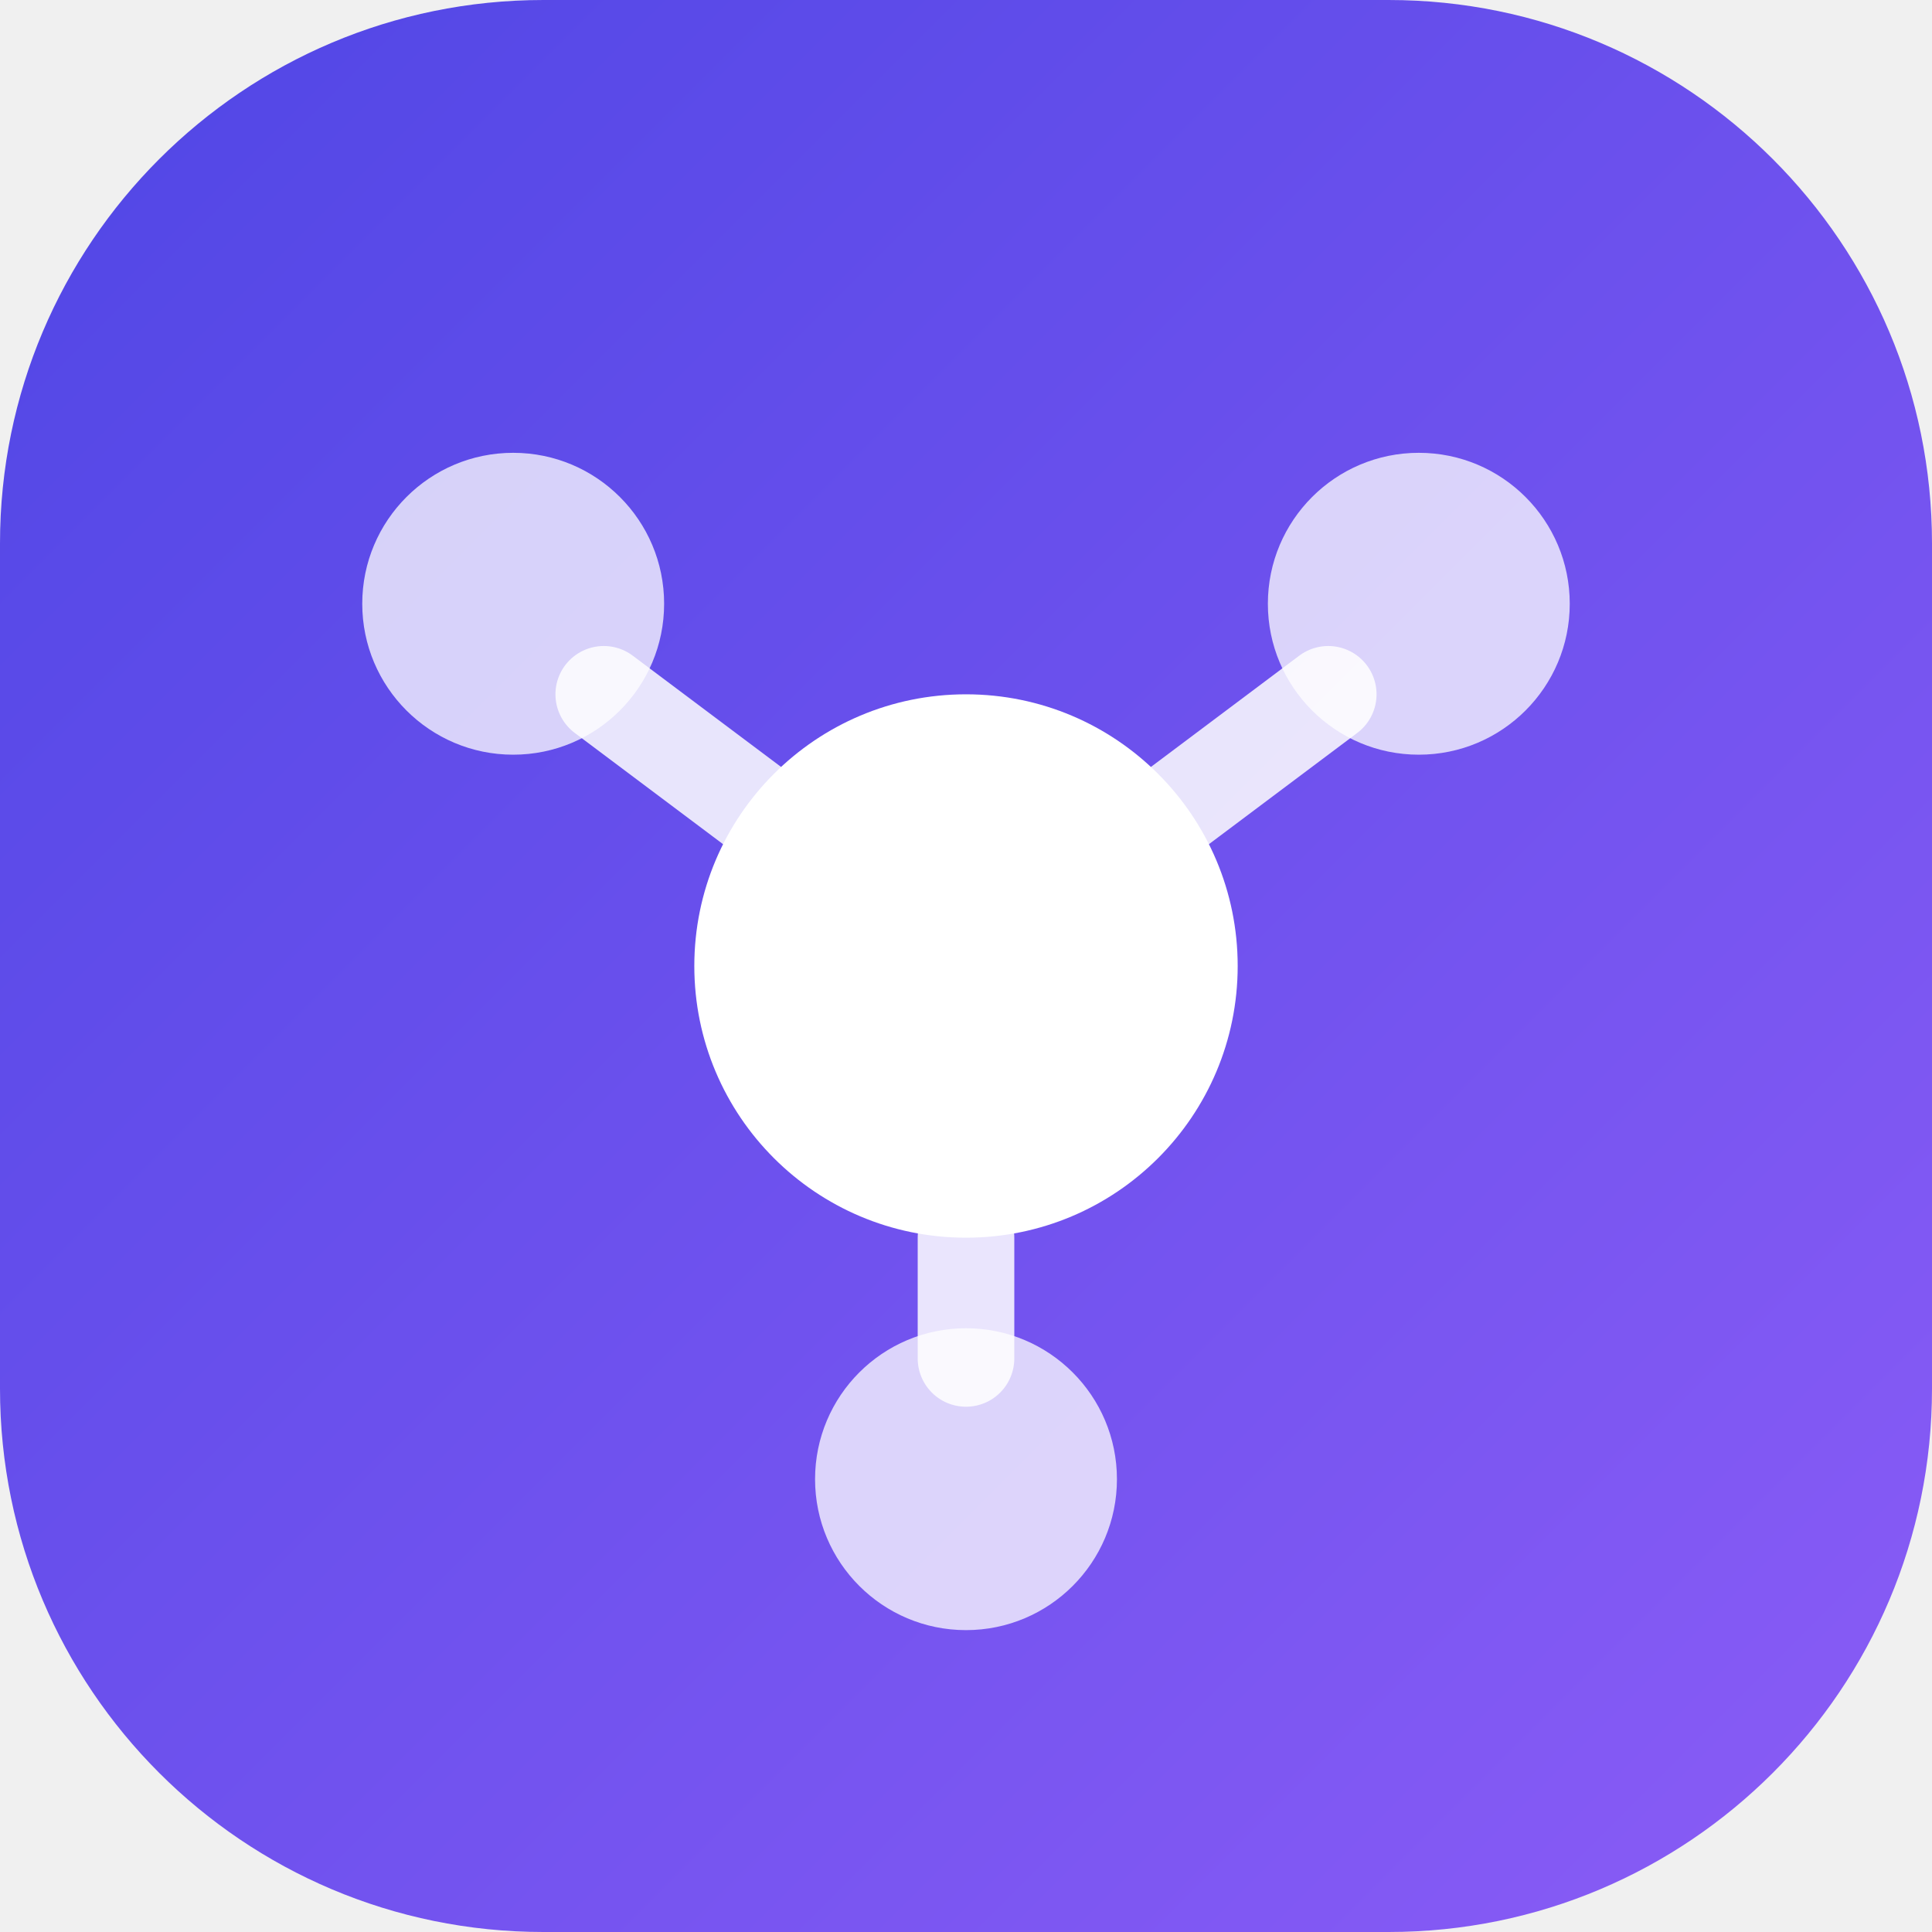
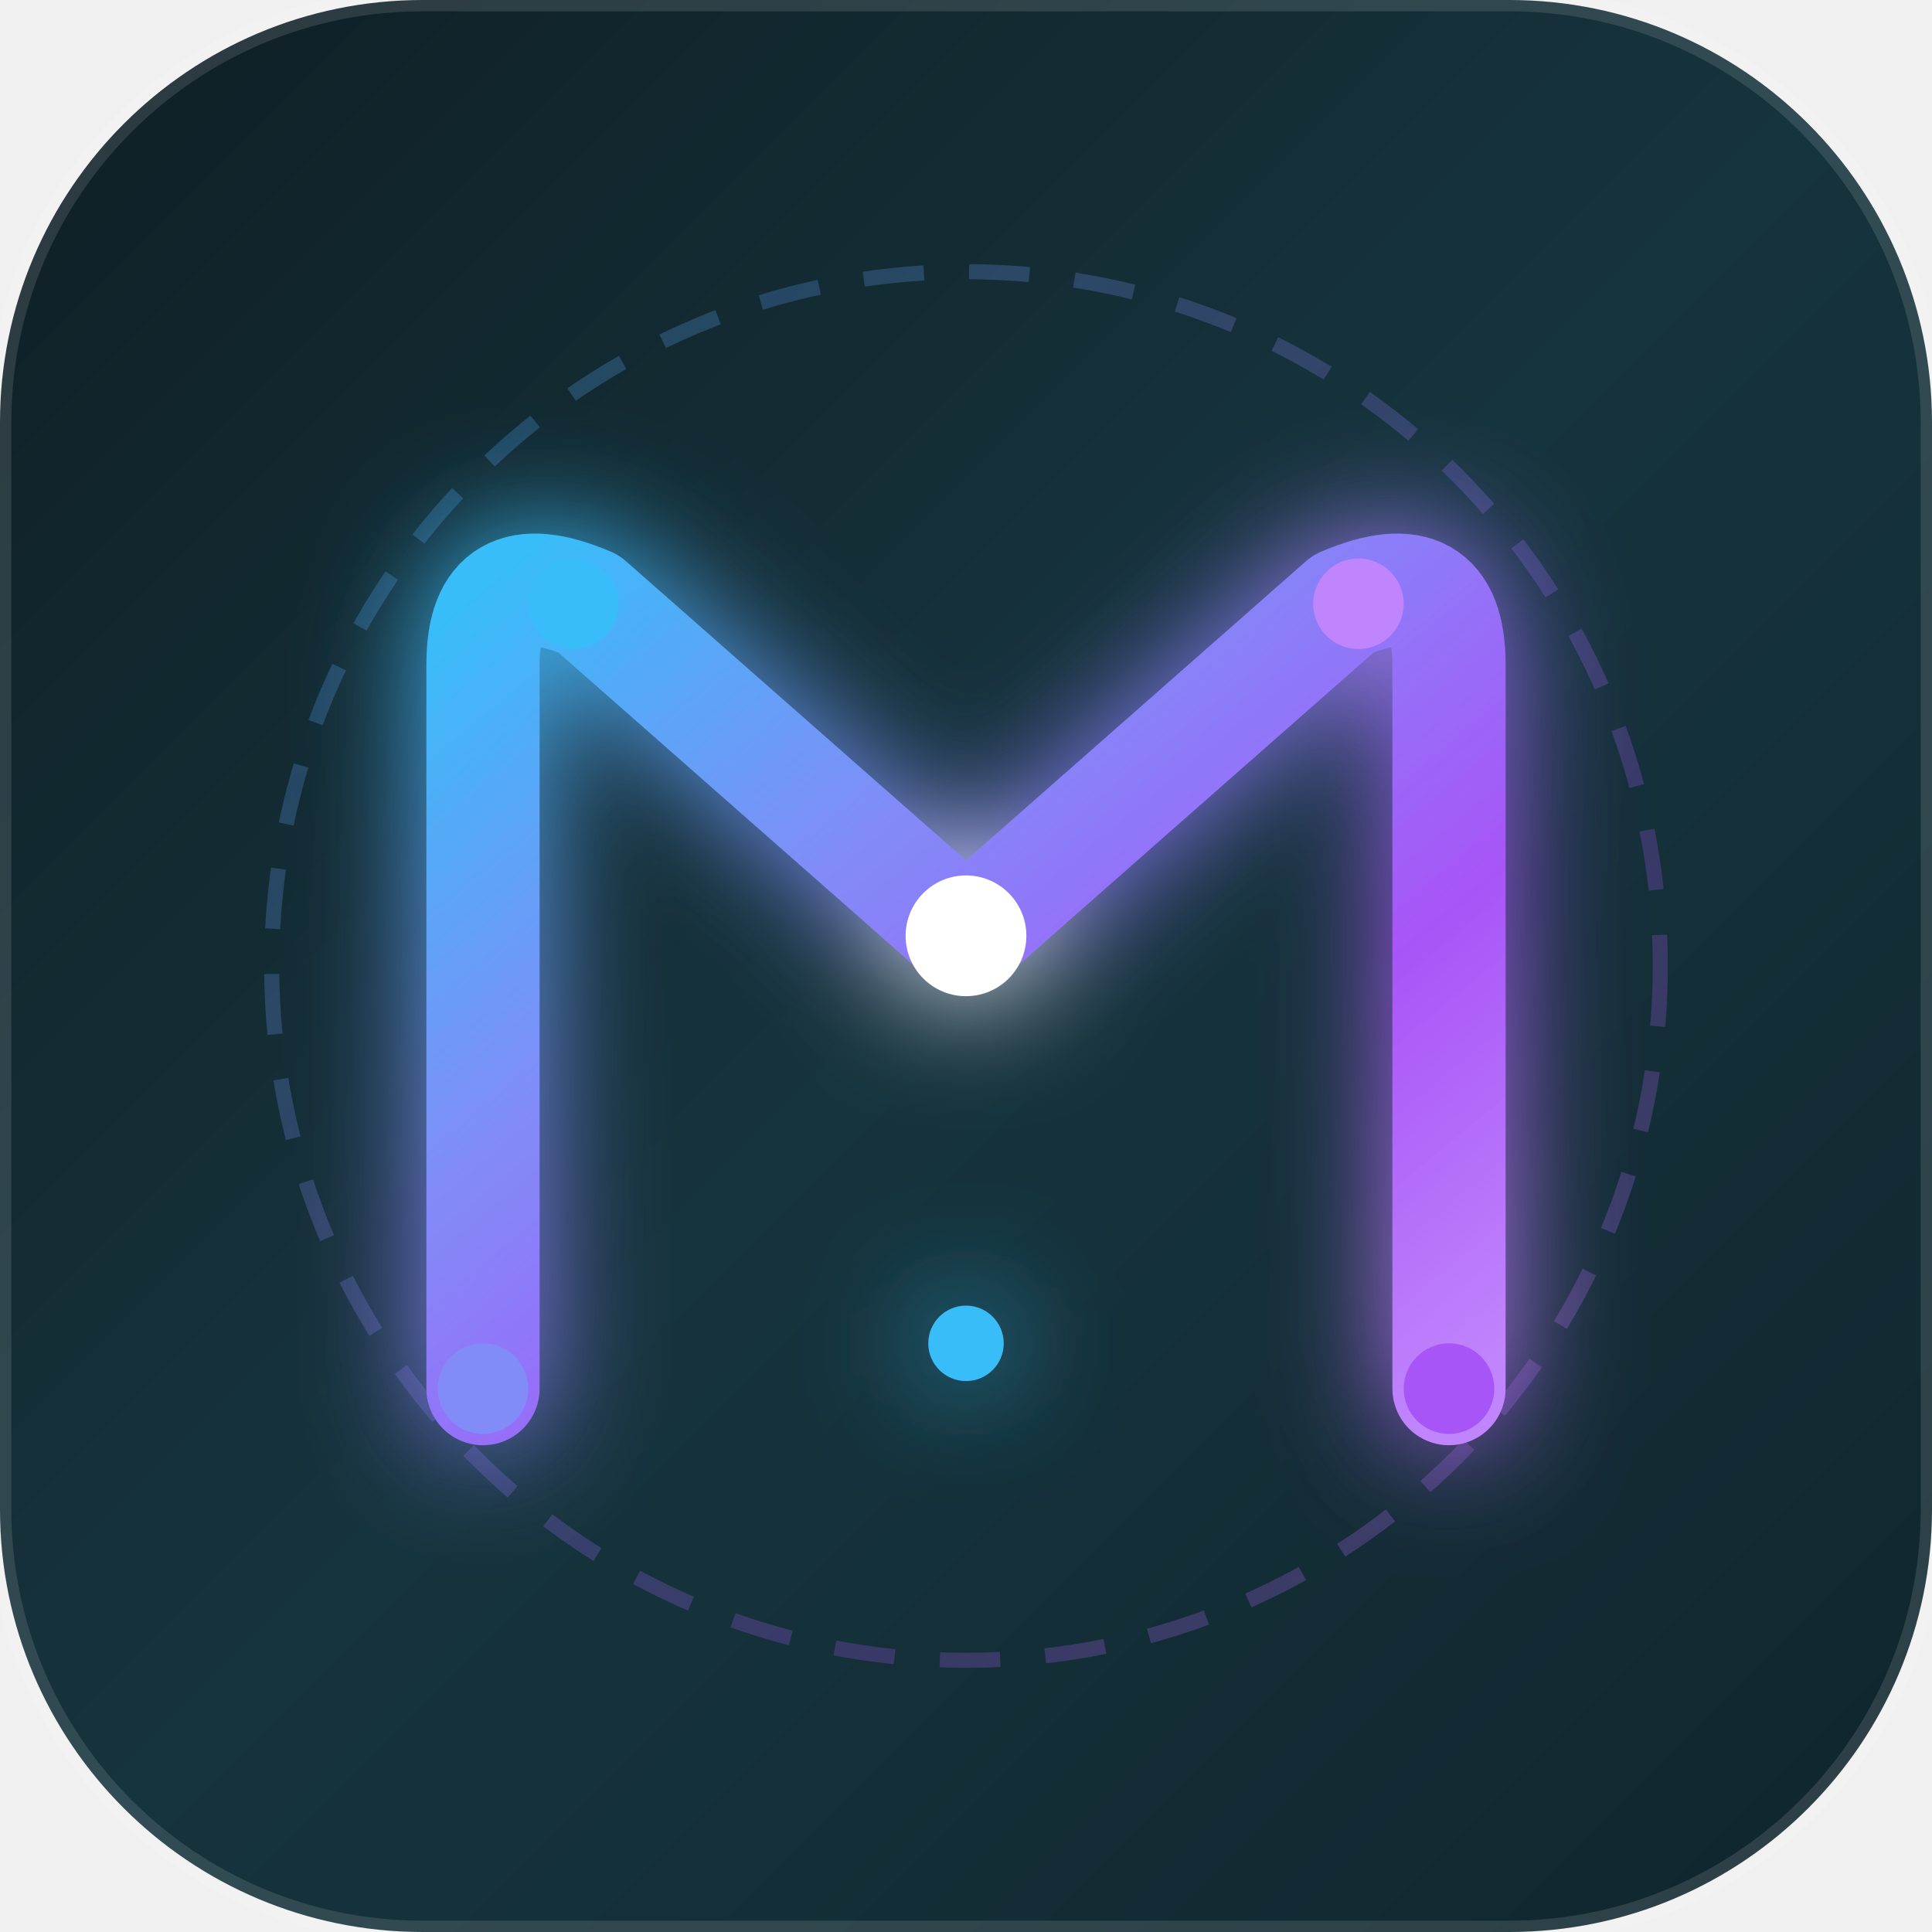
- <svg xmlns="http://www.w3.org/2000/svg" viewBox="0 0 32 32" fill="none">
+ <svg xmlns="http://www.w3.org/2000/svg" viewBox="0 0 256 256" width="100%" height="100%">
  <defs>
-     <linearGradient id="nexusGrad" x1="0%" y1="0%" x2="100%" y2="100%">
-       <stop offset="0%" stop-color="#4F46E5" />
-       <stop offset="100%" stop-color="#8B5CF6" />
+     <linearGradient id="mindBgGrad" x1="0%" y1="0%" x2="100%" y2="100%">
+       <stop offset="0%" stop-color="#0F1E24" />
+       <stop offset="50%" stop-color="#16343D" />
+       <stop offset="100%" stop-color="#10252D" />
    </linearGradient>
-     <linearGradient id="nexusGlow" x1="0%" y1="0%" x2="100%" y2="100%">
+     <linearGradient id="mindNeuralGrad" x1="0%" y1="0%" x2="100%" y2="100%">
      <stop offset="0%" stop-color="#38BDF8" />
-       <stop offset="100%" stop-color="#6366F1" />
+       <stop offset="35%" stop-color="#818CF8" />
+       <stop offset="70%" stop-color="#A855F7" />
+       <stop offset="100%" stop-color="#C084FC" />
    </linearGradient>
+     <filter id="neuralGlow" x="-20%" y="-20%" width="140%" height="140%">
+       <feGaussianBlur stdDeviation="8" result="blur" />
+       <feComposite in="SourceGraphic" in2="blur" operator="over" />
+     </filter>
  </defs>
-   <rect width="32" height="32" rx="9" fill="url(#nexusGrad)" />
-   <circle cx="16" cy="16" r="4.5" fill="#FFFFFF" />
-   <circle cx="8.5" cy="10" r="2.5" fill="rgba(255,255,255,0.75)" />
-   <circle cx="23.5" cy="10" r="2.5" fill="rgba(255,255,255,0.75)" />
-   <circle cx="16" cy="24.5" r="2.5" fill="rgba(255,255,255,0.75)" />
-   <path d="M10 11.5L14 14.5M22 11.5L18 14.5M16 20.5L16 22.5" stroke="#FFFFFF" stroke-width="1.6" stroke-linecap="round" stroke-opacity="0.85" />
+   <rect width="256" height="256" rx="56" fill="url(#mindBgGrad)" stroke="rgba(255, 255, 255, 0.12)" stroke-width="3" />
+   <circle cx="128" cy="128" r="92" fill="none" stroke="url(#mindNeuralGrad)" stroke-width="2" stroke-opacity="0.25" stroke-dasharray="8 6" />
+   <g filter="url(#neuralGlow)">
+     <path d="M 64,184 L 64,88 Q 64,74 78,80 L 128,124 L 178,80 Q 192,74 192,88 L 192,184" fill="none" stroke="url(#mindNeuralGrad)" stroke-width="15" stroke-linecap="round" stroke-linejoin="round" />
+     <circle cx="128" cy="124" r="8" fill="#FFFFFF" />
+     <circle cx="76" cy="80" r="6" fill="#38BDF8" />
+     <circle cx="180" cy="80" r="6" fill="#C084FC" />
+     <circle cx="64" cy="184" r="6" fill="#818CF8" />
+     <circle cx="192" cy="184" r="6" fill="#A855F7" />
+     <line x1="128" y1="124" x2="128" y2="178" stroke="url(#mindNeuralGrad)" stroke-width="7" stroke-linecap="round" />
+     <circle cx="128" cy="178" r="5" fill="#38BDF8" />
+   </g>
</svg>
